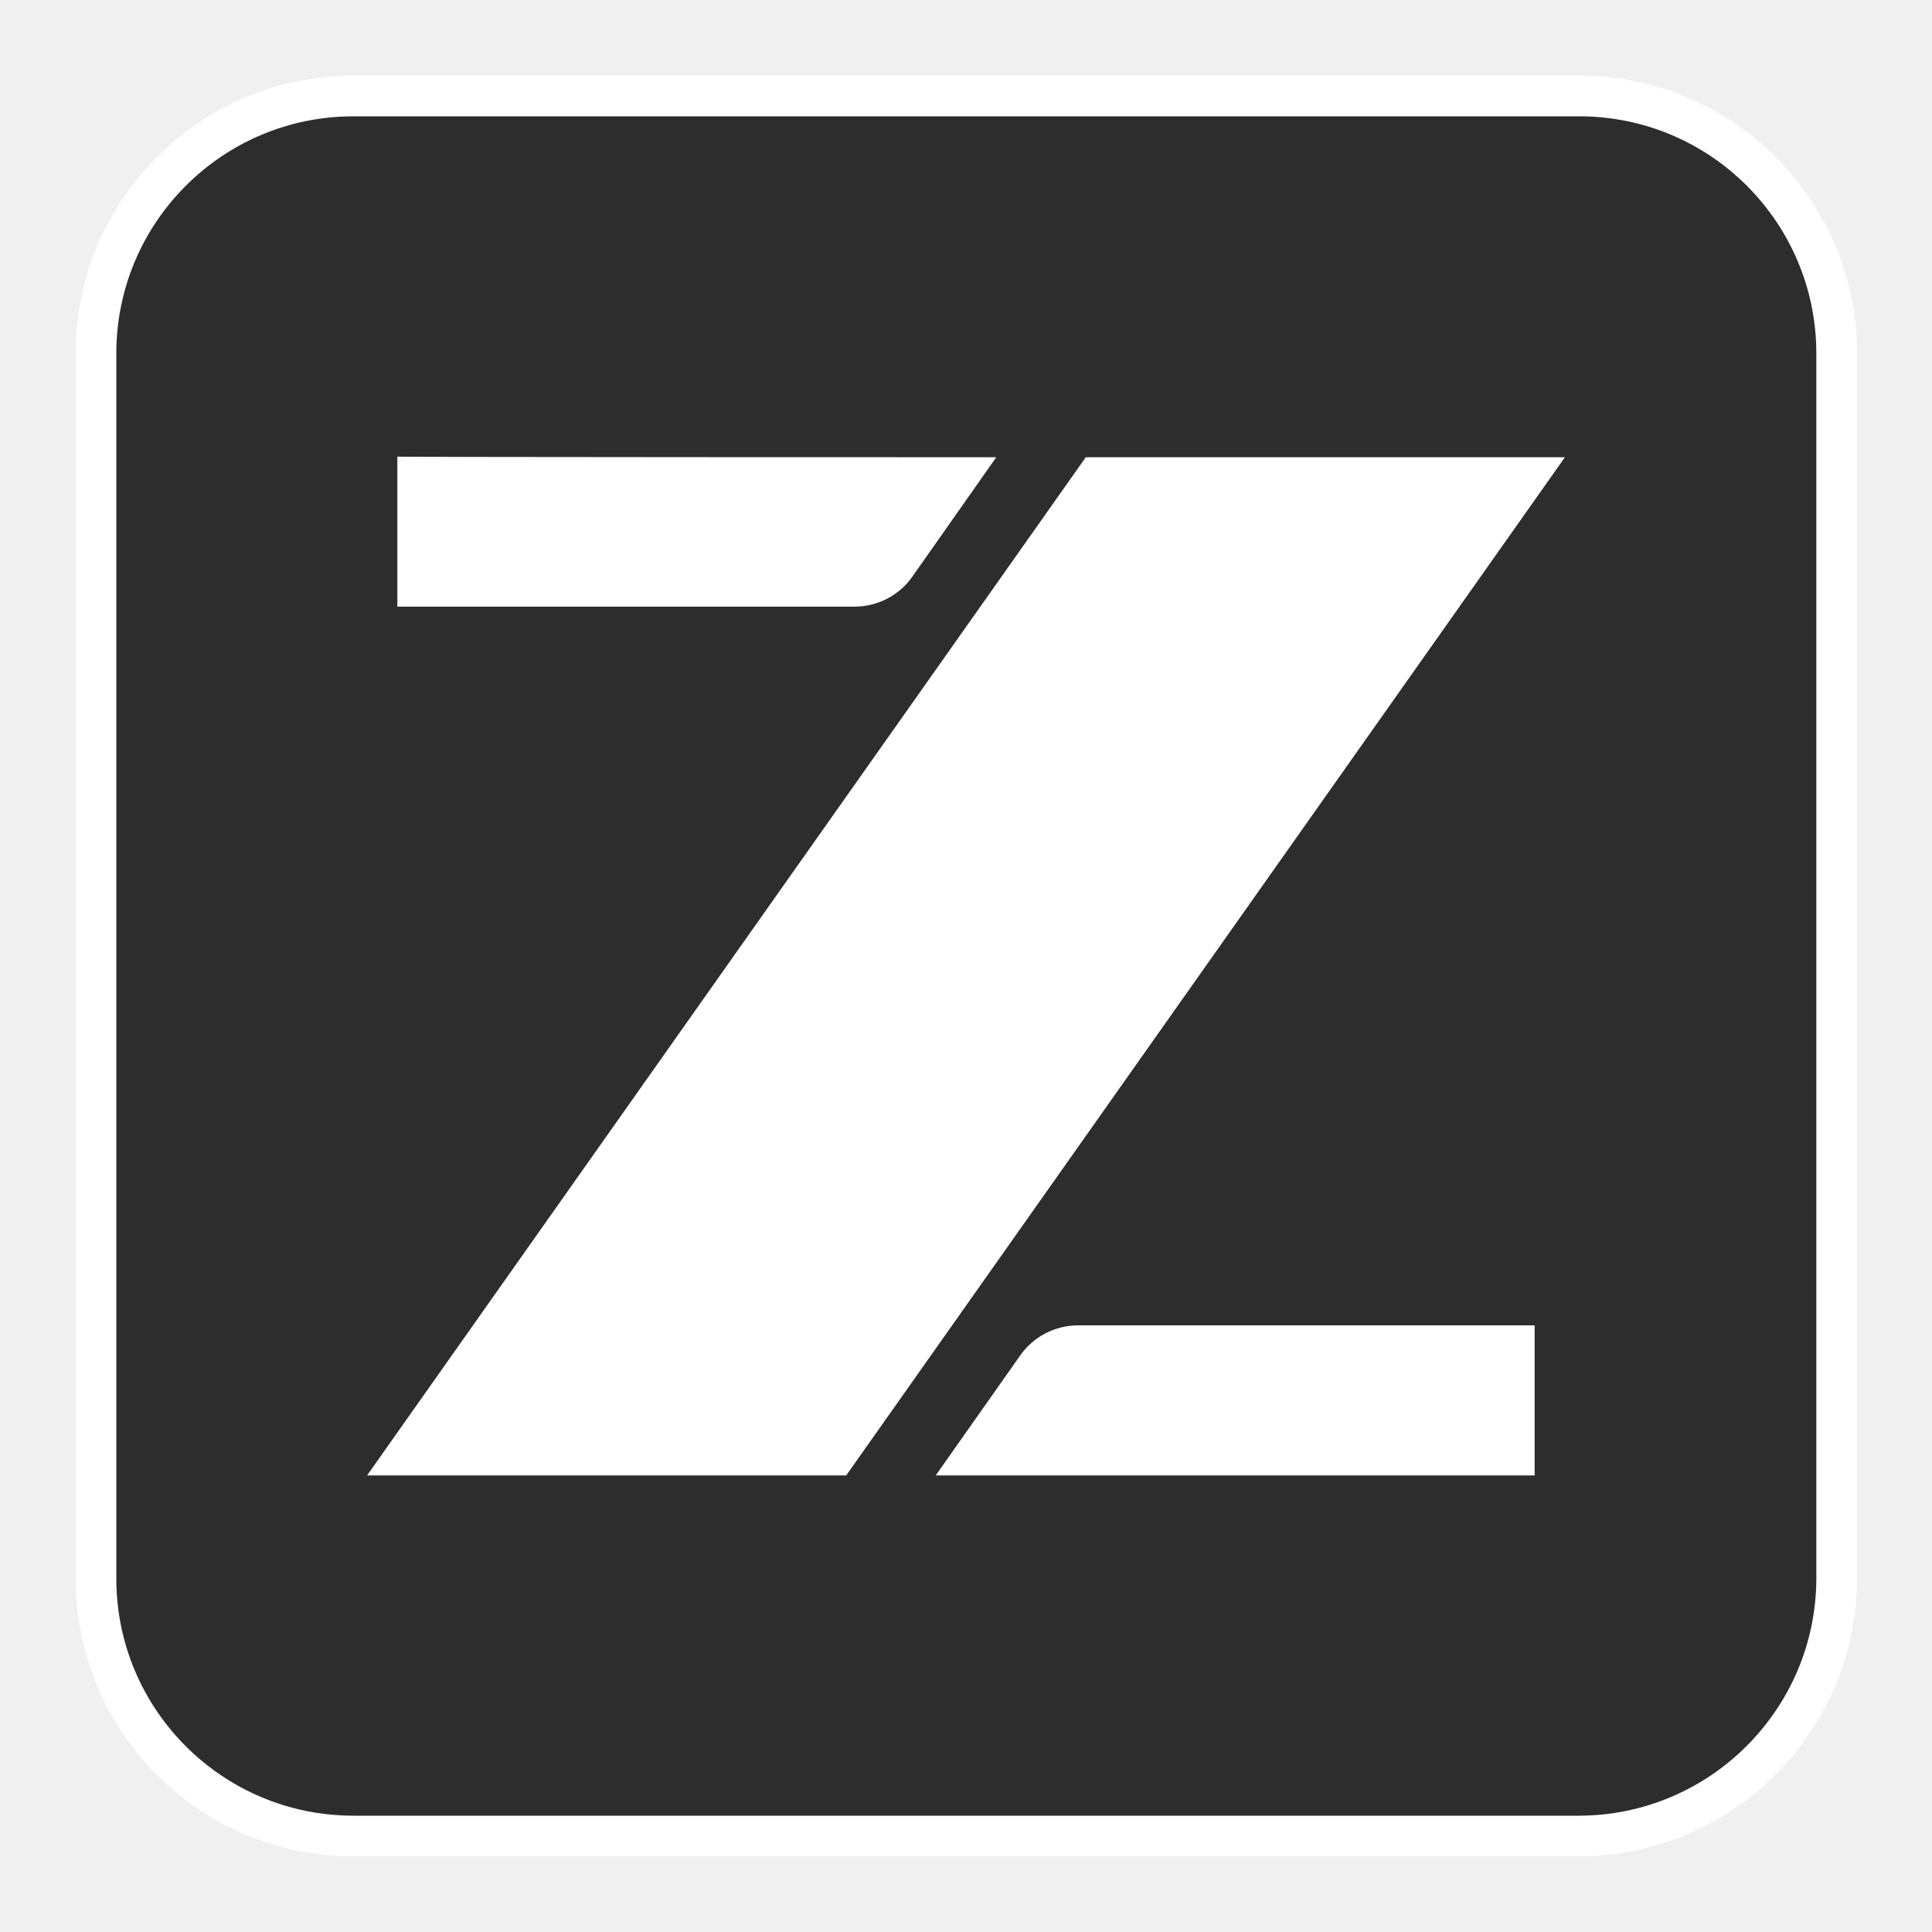
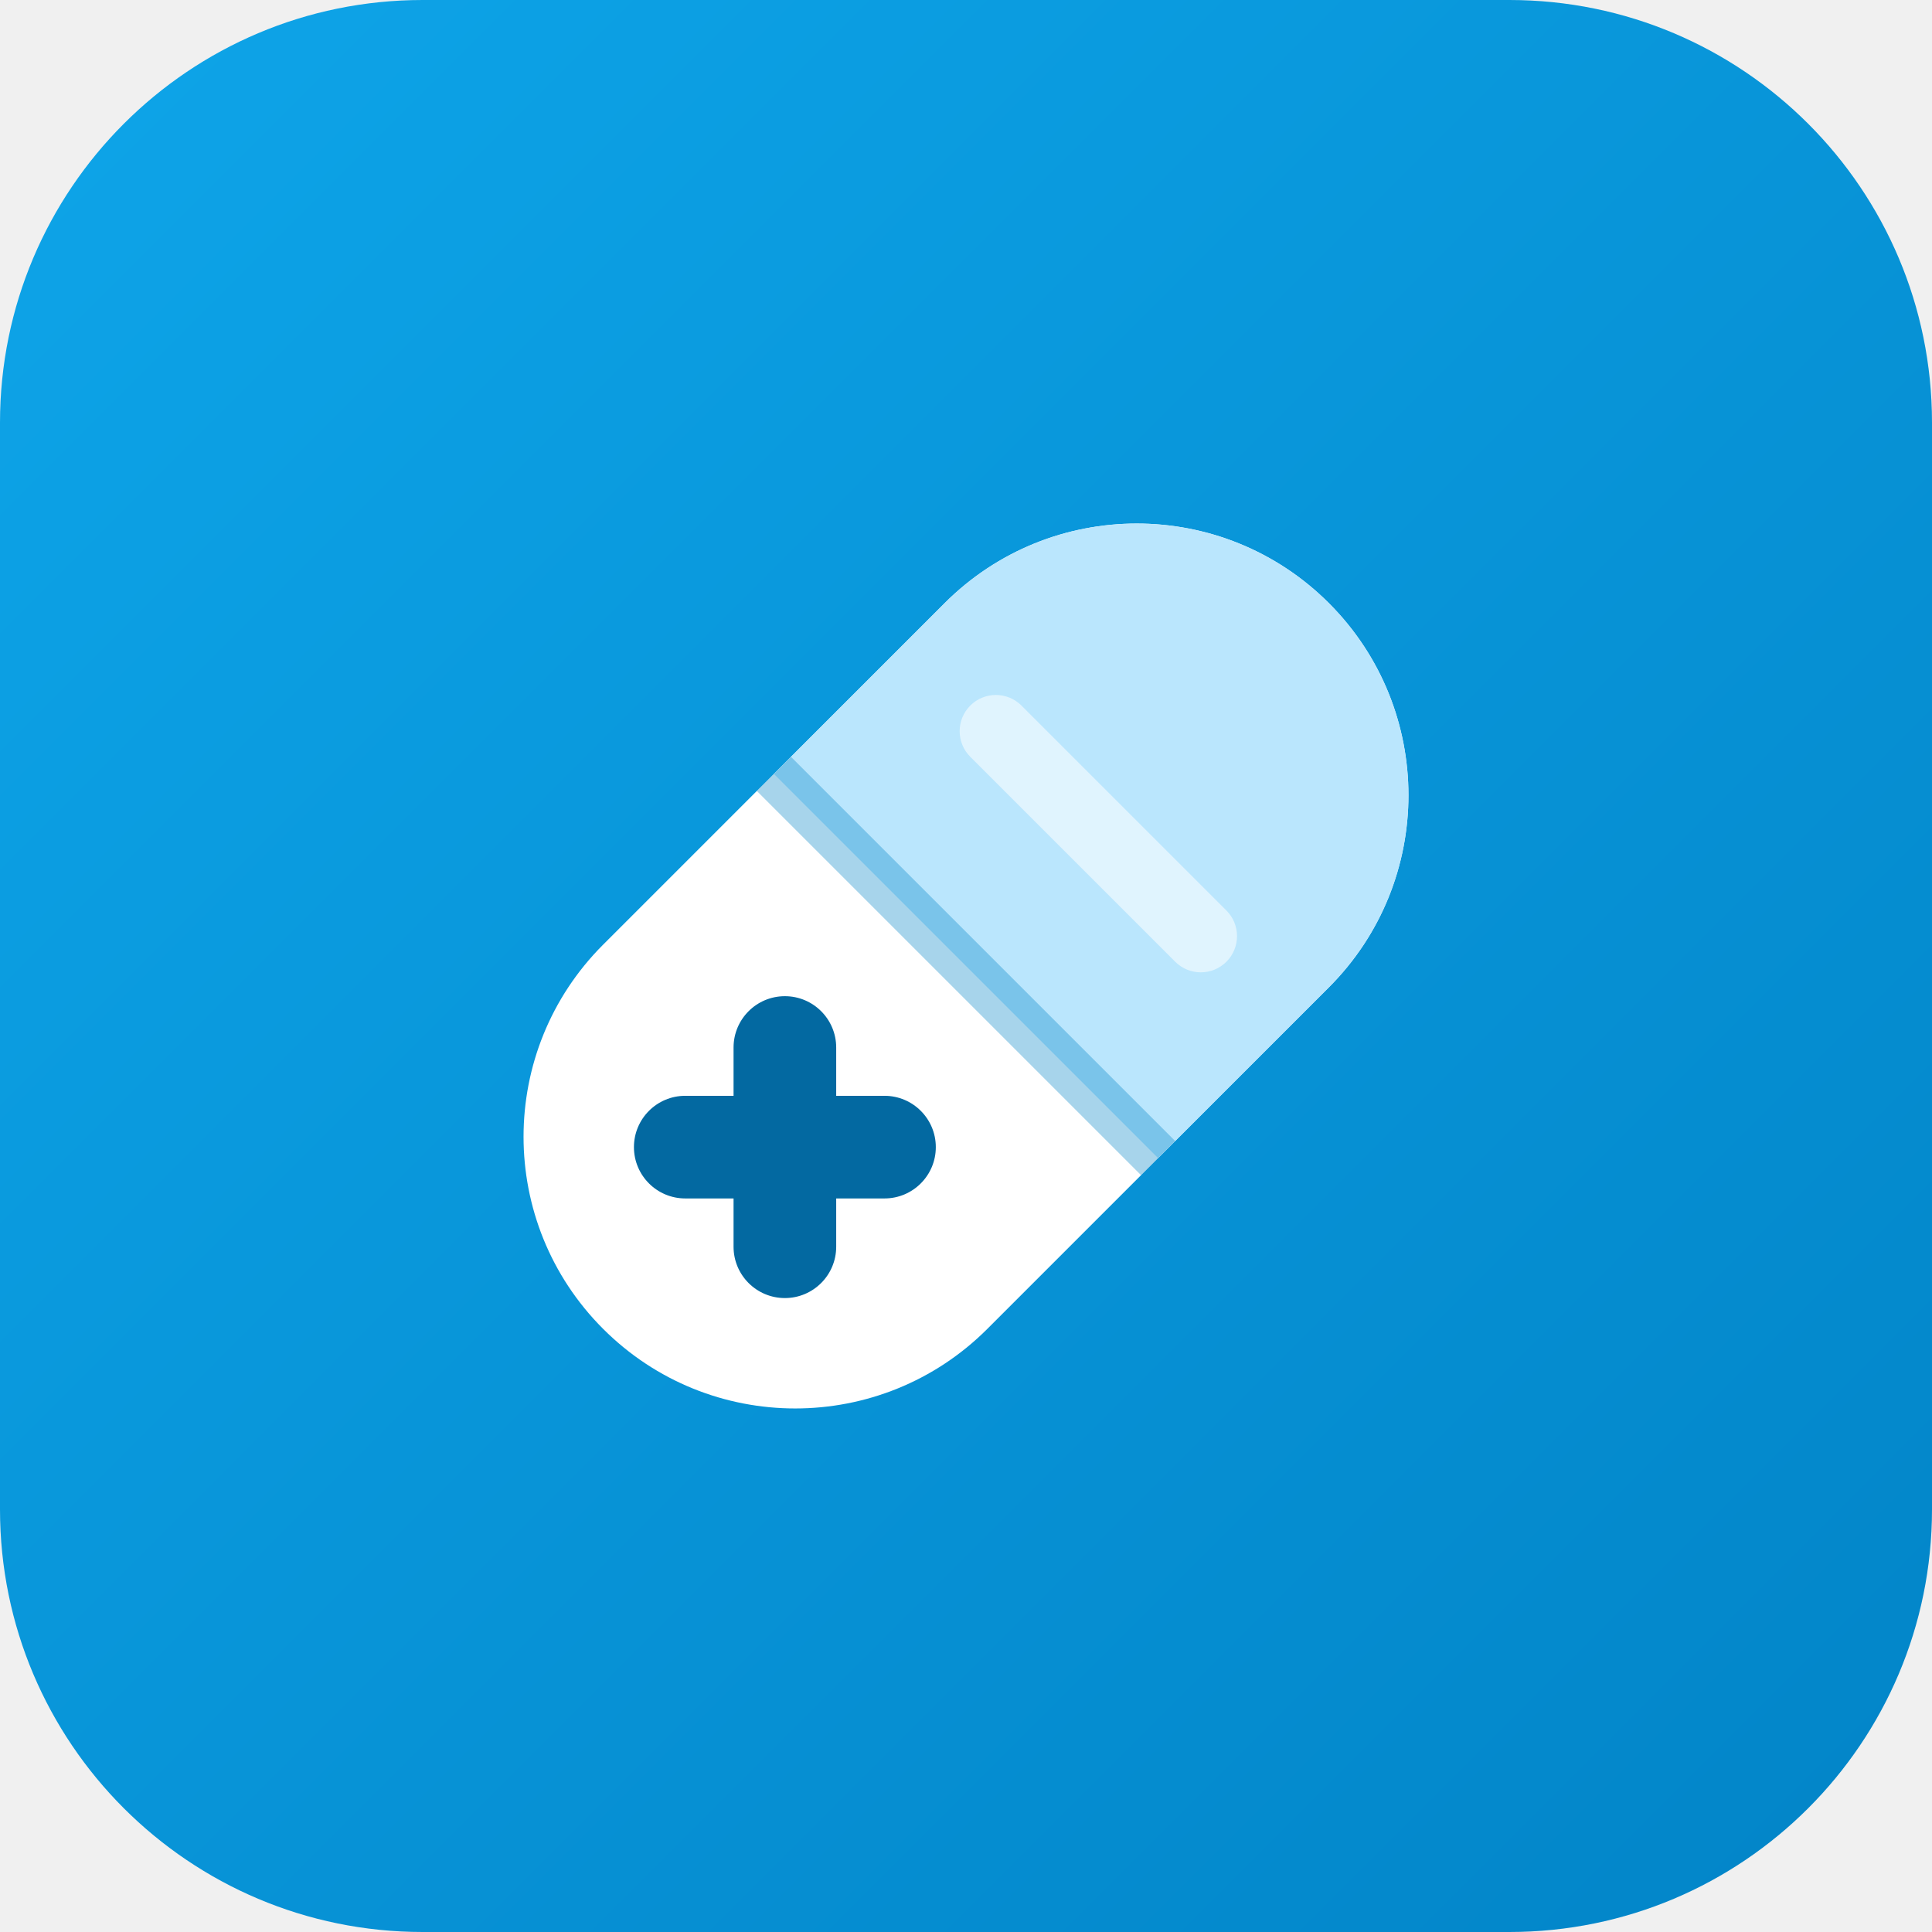
- <svg xmlns="http://www.w3.org/2000/svg" version="1.1" x="0px" y="0px" viewBox="0 0 30 30" style="enable-background:new 0 0 30 30;" xml:space="preserve">
+ <svg xmlns="http://www.w3.org/2000/svg" viewBox="0 0 64 64" role="img" aria-label="DzPharma Guide">
  <defs>
-     <style type="text/css">
-     .st194{fill:#2D2D2D;stroke:#FFFFFF;stroke-width:0.632;stroke-miterlimit:10;}
-     .st23{fill:#FFFFFF;}
- 
-     .z-breathe {
-       animation: breathe 2.5s ease-in-out infinite;
-     }
- 
-     @keyframes breathe {
-       0%, 100% { opacity: 0.7; }
-       50% { opacity: 1; }
-     }
-   </style>
+     <linearGradient id="dzp-bg" x1="0" y1="0" x2="1" y2="1">
+       <stop offset="0" stop-color="#0ea5e9" />
+       <stop offset="1" stop-color="#0284c7" />
+     </linearGradient>
  </defs>
-   <g>
-     <path class="st194" d="M24.51,28.51H5.49c-2.21,0-4-1.79-4-4V5.49c0-2.21,1.79-4,4-4h19.03c2.21,0,4,1.79,4,4v19.03     C28.51,26.72,26.72,28.51,24.51,28.51z" />
-     <g class="z-breathe">
-       <path class="st23" d="M15.47,7.1l-1.3,1.85c-0.2,0.29-0.54,0.47-0.9,0.47h-7.1V7.09C6.16,7.1,15.47,7.1,15.47,7.1z" />
-       <polygon class="st23" points="24.3,7.1 13.14,22.91 5.7,22.91 16.86,7.1" />
-       <path class="st23" d="M14.53,22.91l1.31-1.86c0.2-0.29,0.54-0.47,0.9-0.47h7.09v2.33H14.53z" />
-     </g>
+   <rect width="64" height="64" rx="14" fill="url(#dzp-bg)" />
+   <g transform="rotate(-45 32 32)">
+     <rect x="15" y="23" width="34" height="18" rx="9" fill="#ffffff" />
+     <path d="M32 23 h8 a9 9 0 0 1 0 18 h-8 z" fill="#bae6fd" />
+     <line x1="32" y1="23" x2="32" y2="41" stroke="#0284c7" stroke-width="1.6" opacity="0.35" />
+     <rect x="37" y="26" width="2.4" height="12" rx="1.2" fill="#ffffff" opacity="0.55" />
+   </g>
+   <g transform="translate(26 38)">
+     <rect x="-5" y="-1.7" width="10" height="3.4" rx="1.7" fill="#0369a1" />
+     <rect x="-1.7" y="-5" width="3.4" height="10" rx="1.7" fill="#0369a1" />
  </g>
</svg>
